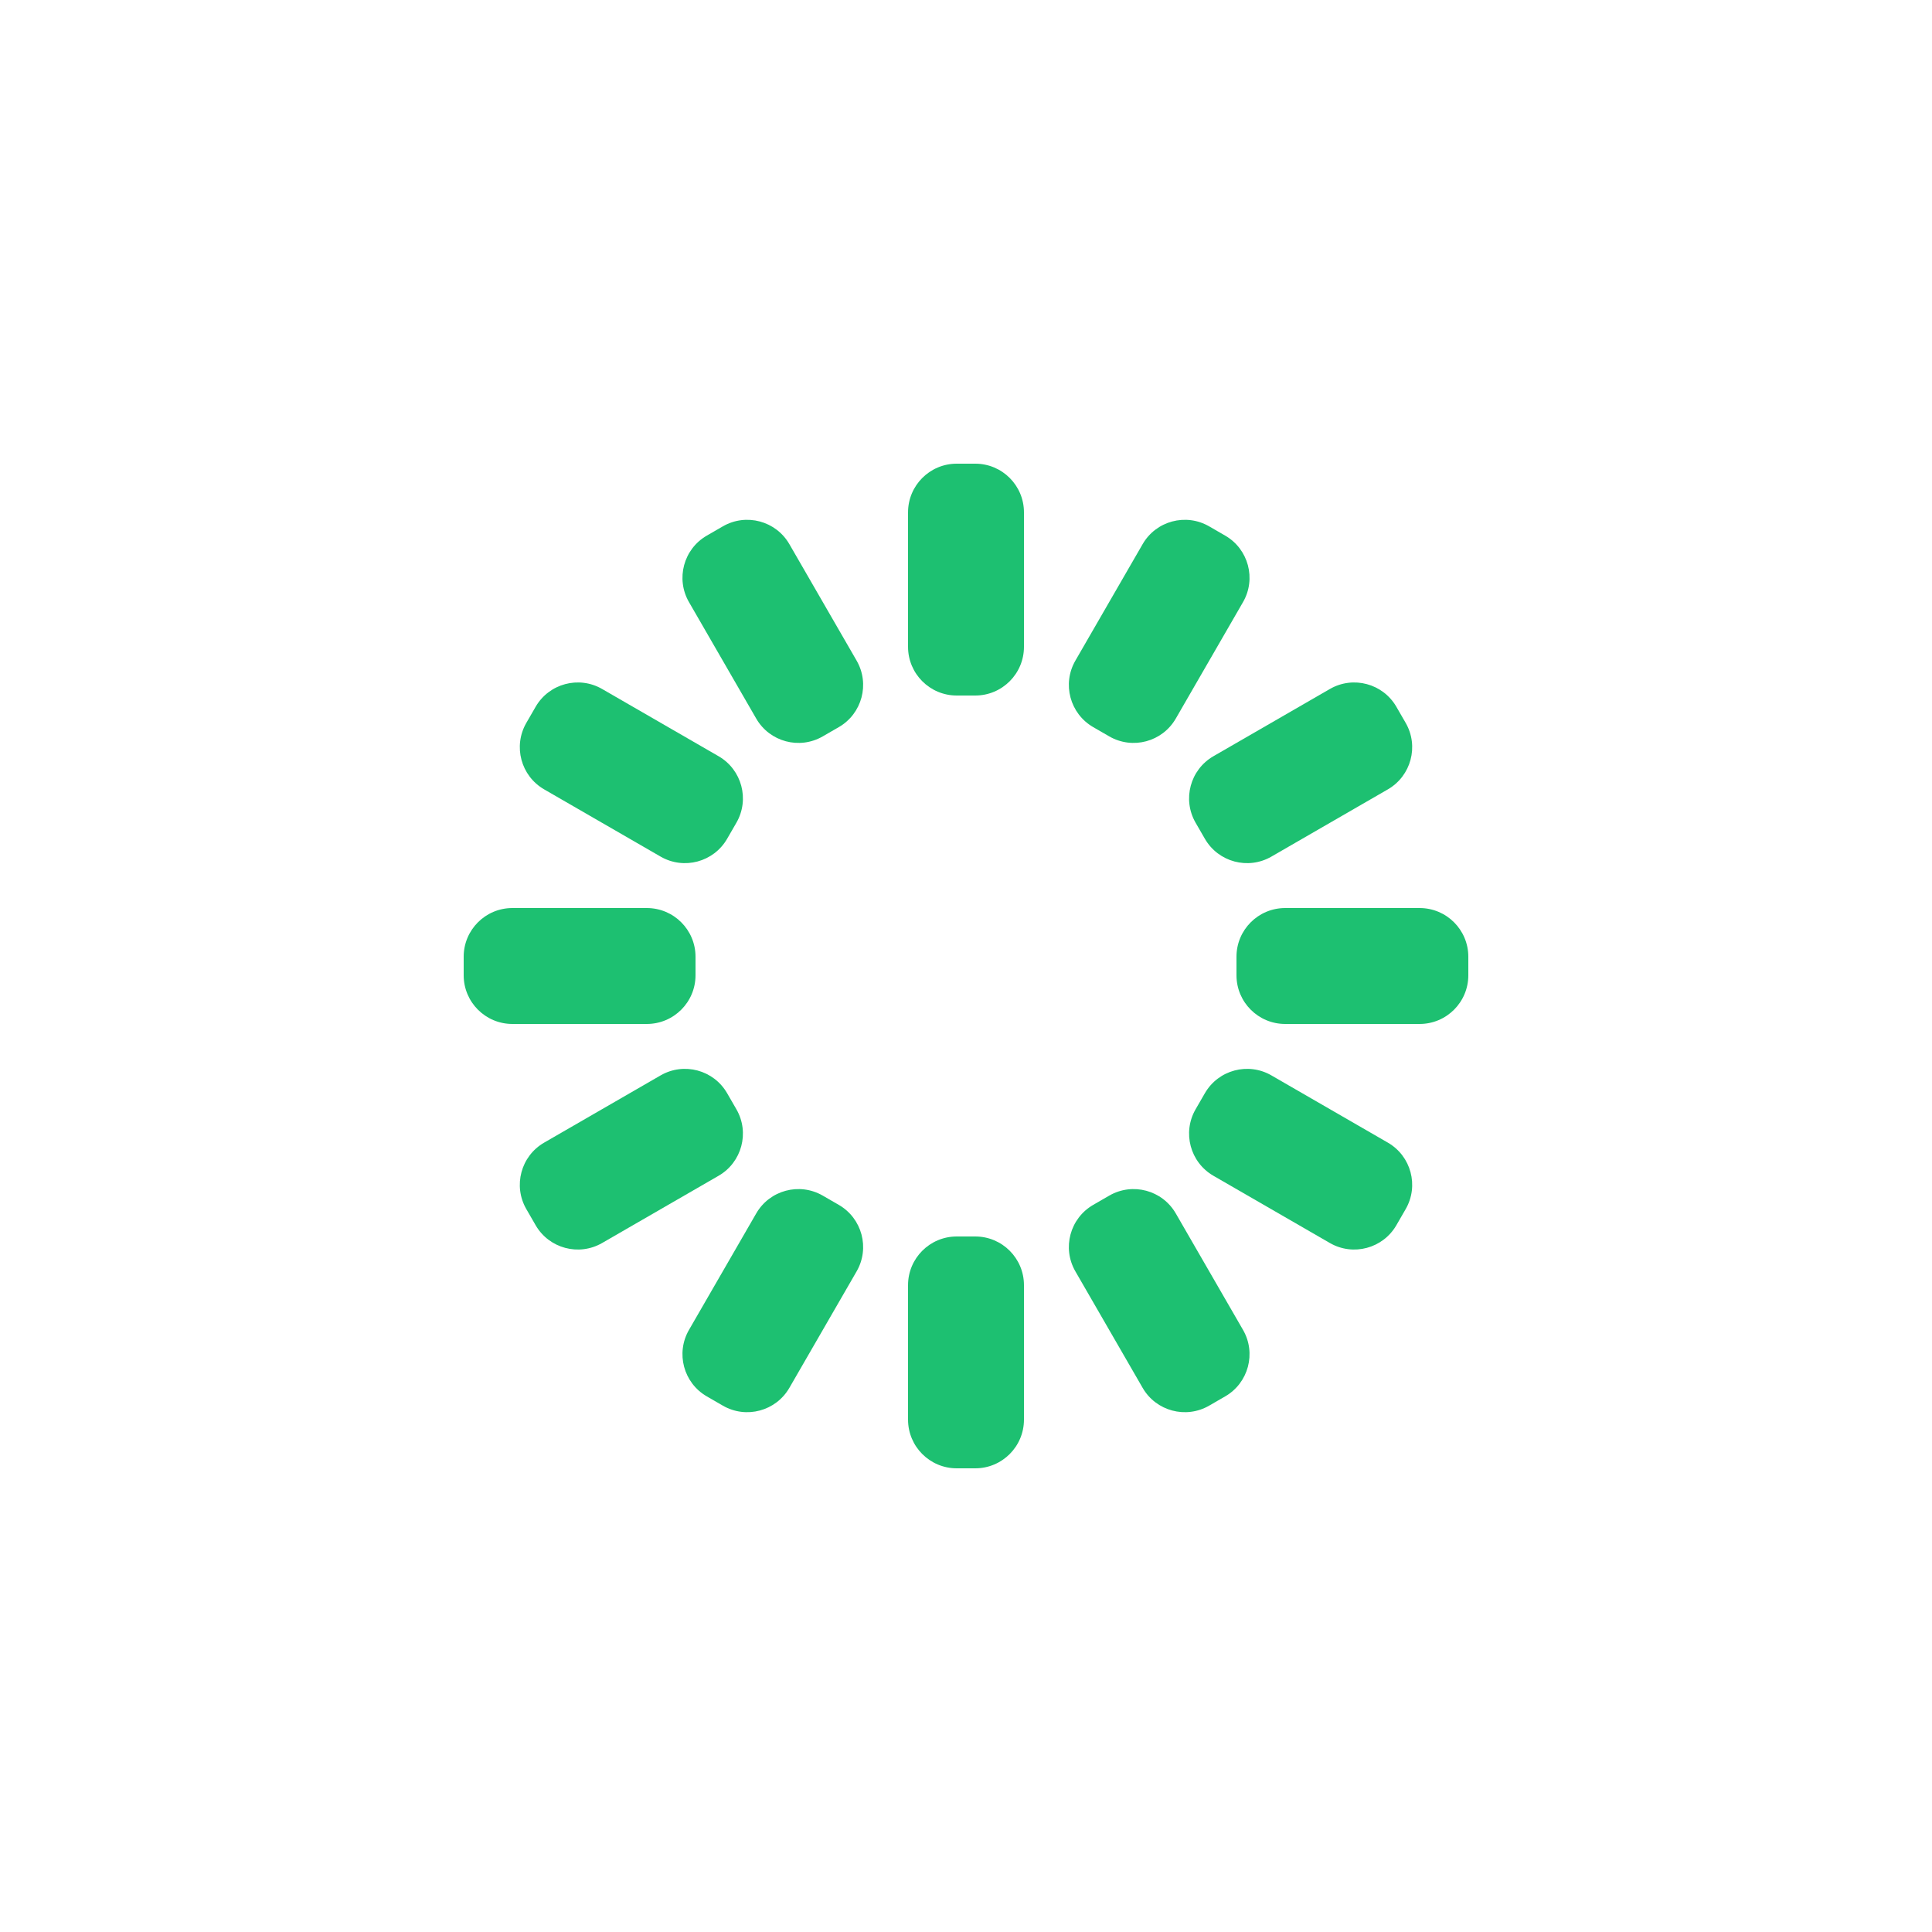
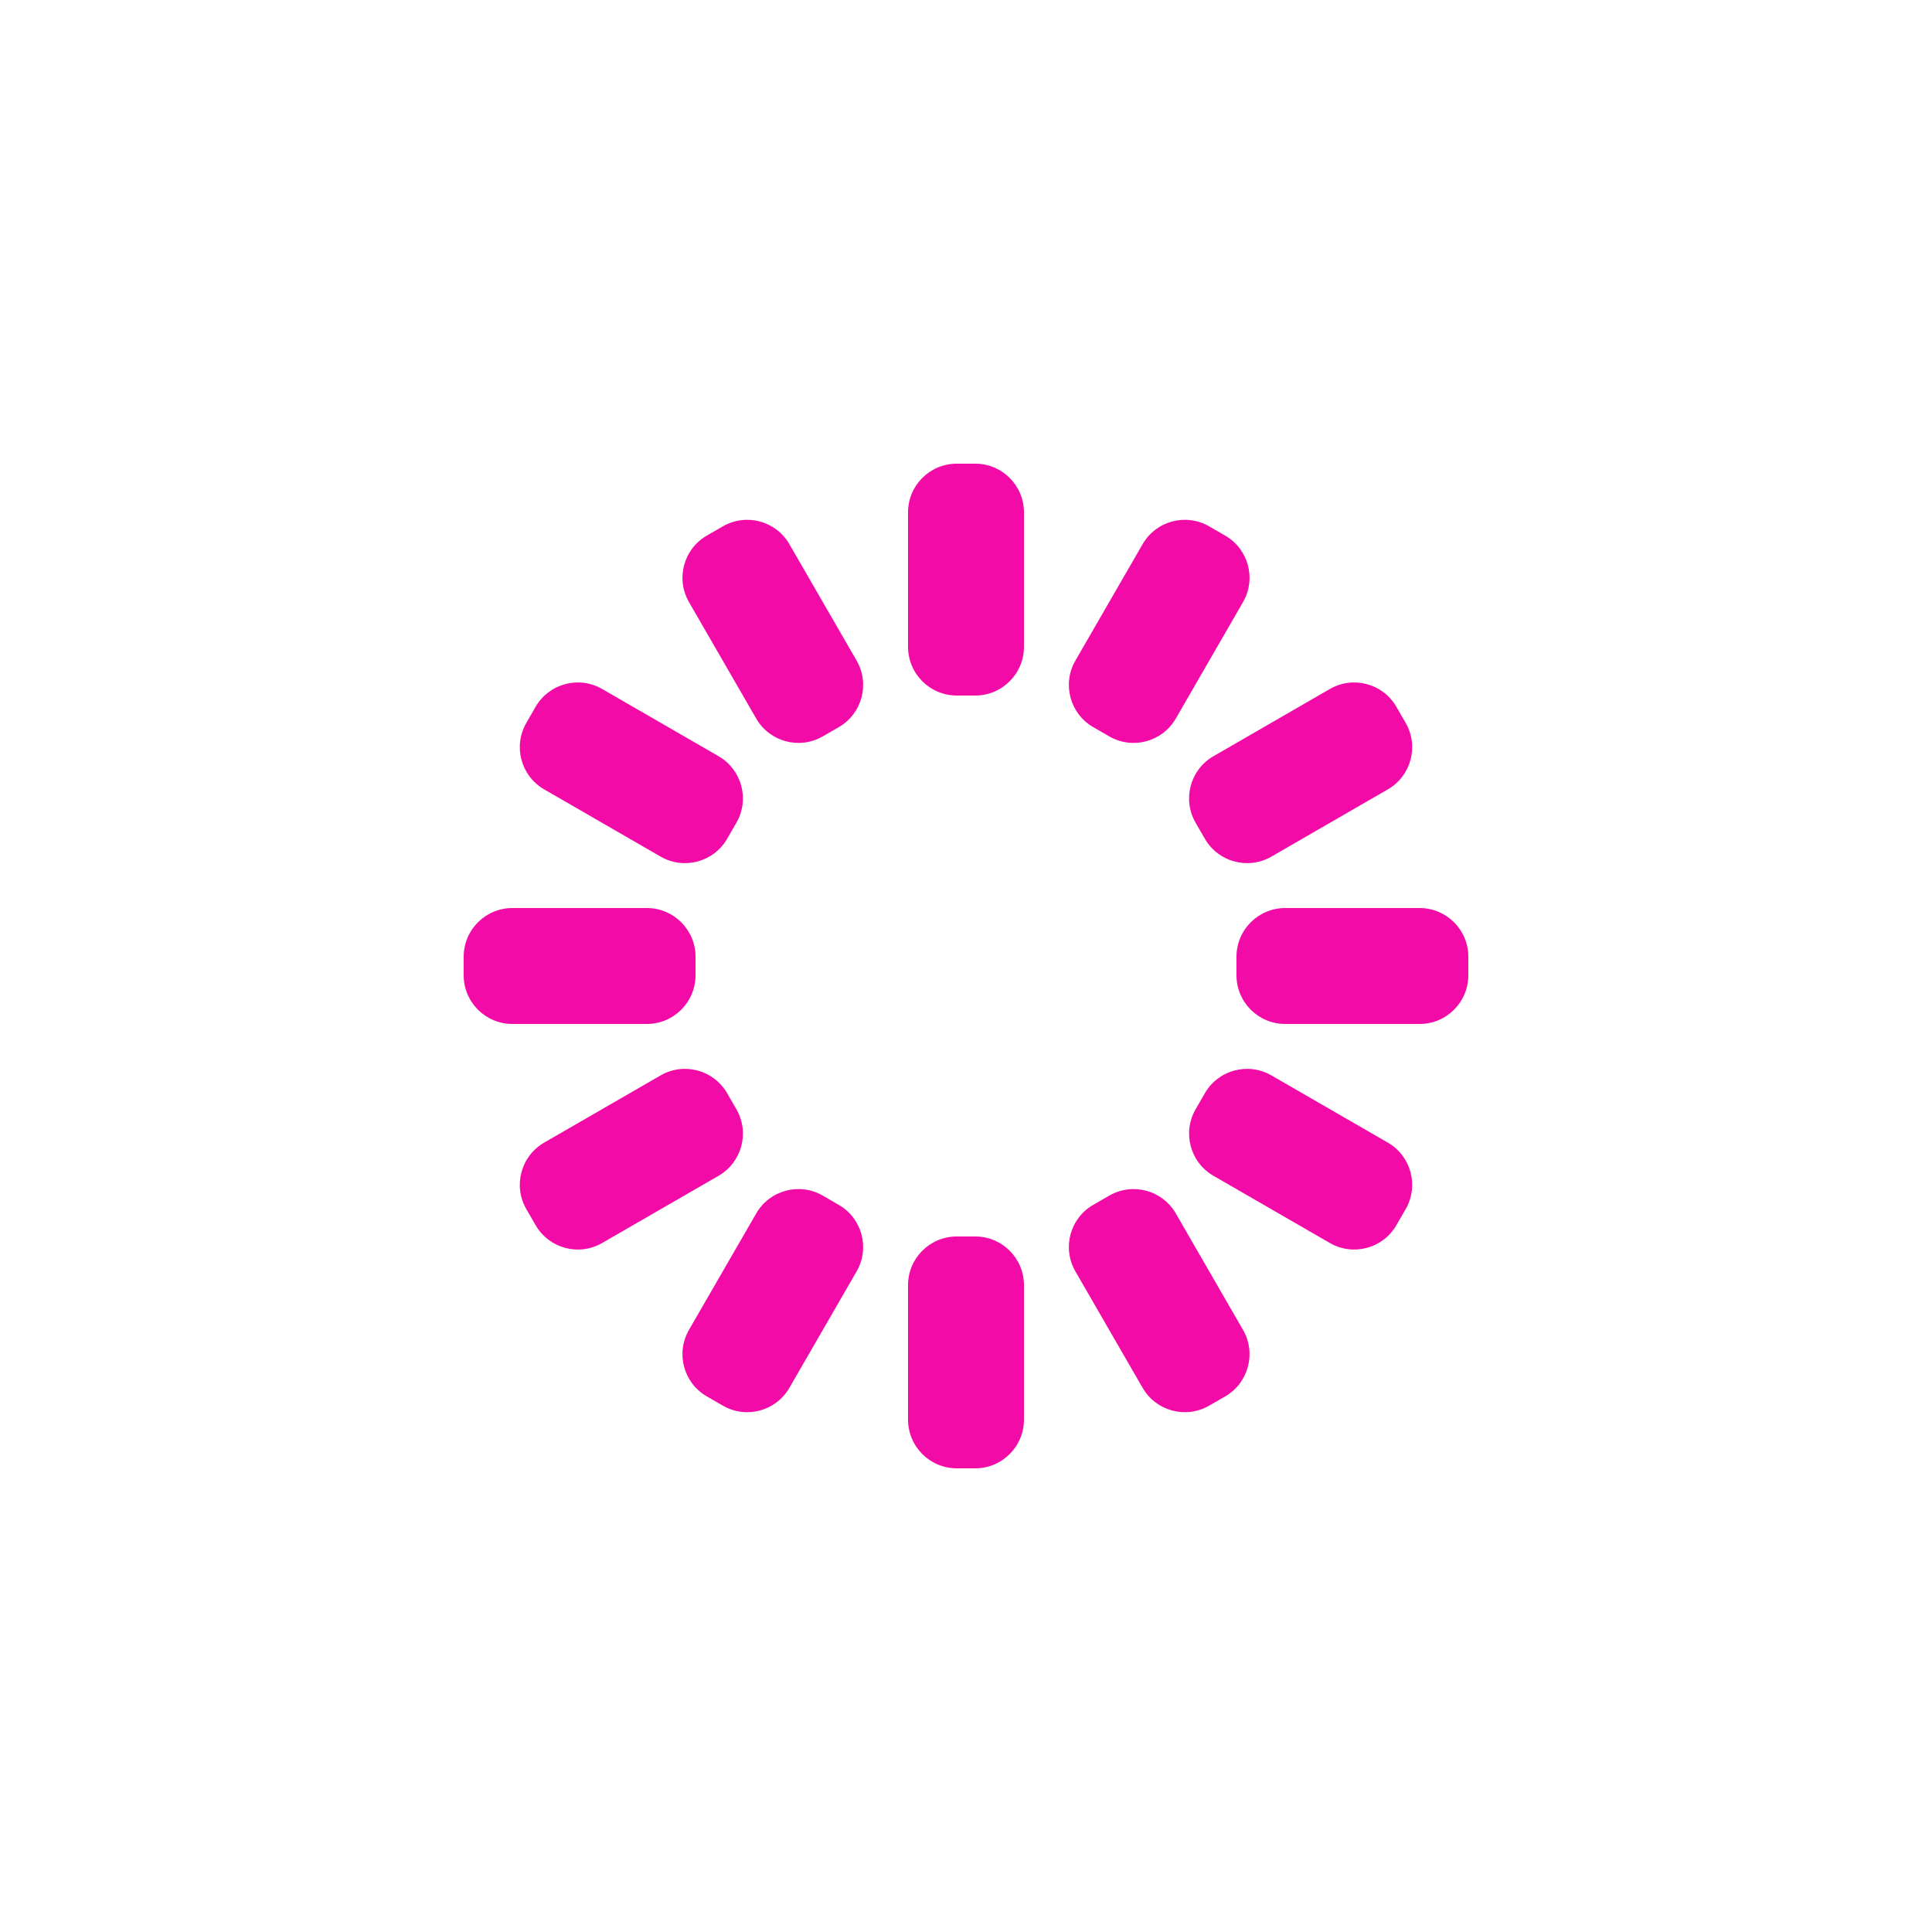
<svg xmlns="http://www.w3.org/2000/svg" style="margin:auto;background:transparent;display:block;" width="200px" height="200px" viewBox="0 0 100 100" preserveAspectRatio="xMidYMid">
  <g transform="rotate(0 50 50)">
-     <rect x="47" y="24" rx="2.52" ry="2.52" width="6" height="12" fill="#1dc071">
+     <rect x="47" y="24" rx="2.52" ry="2.52" width="6" height="12" fill="#F20BA6">
      <animate attributeName="opacity" values="1;0" keyTimes="0;1" dur="1s" begin="-0.917s" repeatCount="indefinite" />
    </rect>
  </g>
  <g transform="rotate(30 50 50)">
-     <rect x="47" y="24" rx="2.52" ry="2.52" width="6" height="12" fill="#1dc071">
+     <rect x="47" y="24" rx="2.52" ry="2.52" width="6" height="12" fill="#F20BA6">
      <animate attributeName="opacity" values="1;0" keyTimes="0;1" dur="1s" begin="-0.833s" repeatCount="indefinite" />
    </rect>
  </g>
  <g transform="rotate(60 50 50)">
-     <rect x="47" y="24" rx="2.52" ry="2.52" width="6" height="12" fill="#1dc071">
-       <animate attributeName="opacity" values="1;0" keyTimes="0;1" dur="1s" begin="-0.75s" repeatCount="indefinite" />
+     <rect x="47" y="24" rx="2.52" ry="2.52" width="6" height="12" fill="#F20BA6">
+       <animate attributeName="opacity" values="1;0" keyTimes="0;1" dur="1s" begin="-0.75s" repeatCount="indefinite">
+       </animate>
    </rect>
  </g>
  <g transform="rotate(90 50 50)">
-     <rect x="47" y="24" rx="2.52" ry="2.52" width="6" height="12" fill="#1dc071">
+     <rect x="47" y="24" rx="2.52" ry="2.52" width="6" height="12" fill="#F20BA6">
      <animate attributeName="opacity" values="1;0" keyTimes="0;1" dur="1s" begin="-0.667s" repeatCount="indefinite" />
    </rect>
  </g>
  <g transform="rotate(120 50 50)">
-     <rect x="47" y="24" rx="2.52" ry="2.52" width="6" height="12" fill="#1dc071">
+     <rect x="47" y="24" rx="2.52" ry="2.52" width="6" height="12" fill="#F20BA6">
      <animate attributeName="opacity" values="1;0" keyTimes="0;1" dur="1s" begin="-0.583s" repeatCount="indefinite" />
    </rect>
  </g>
  <g transform="rotate(150 50 50)">
-     <rect x="47" y="24" rx="2.52" ry="2.52" width="6" height="12" fill="#1dc071">
-       <animate attributeName="opacity" values="1;0" keyTimes="0;1" dur="1s" begin="-0.5s" repeatCount="indefinite" />
+     <rect x="47" y="24" rx="2.52" ry="2.52" width="6" height="12" fill="#F20BA6">
+       <animate attributeName="opacity" values="1;0" keyTimes="0;1" dur="1s" begin="-0.5s" repeatCount="indefinite">
+       </animate>
    </rect>
  </g>
  <g transform="rotate(180 50 50)">
-     <rect x="47" y="24" rx="2.52" ry="2.52" width="6" height="12" fill="#1dc071">
+     <rect x="47" y="24" rx="2.52" ry="2.52" width="6" height="12" fill="#F20BA6">
      <animate attributeName="opacity" values="1;0" keyTimes="0;1" dur="1s" begin="-0.417s" repeatCount="indefinite" />
    </rect>
  </g>
  <g transform="rotate(210 50 50)">
-     <rect x="47" y="24" rx="2.52" ry="2.52" width="6" height="12" fill="#1dc071">
+     <rect x="47" y="24" rx="2.52" ry="2.52" width="6" height="12" fill="#F20BA6">
      <animate attributeName="opacity" values="1;0" keyTimes="0;1" dur="1s" begin="-0.333s" repeatCount="indefinite" />
    </rect>
  </g>
  <g transform="rotate(240 50 50)">
-     <rect x="47" y="24" rx="2.52" ry="2.52" width="6" height="12" fill="#1dc071">
-       <animate attributeName="opacity" values="1;0" keyTimes="0;1" dur="1s" begin="-0.25s" repeatCount="indefinite" />
+     <rect x="47" y="24" rx="2.52" ry="2.52" width="6" height="12" fill="#F20BA6">
+       <animate attributeName="opacity" values="1;0" keyTimes="0;1" dur="1s" begin="-0.25s" repeatCount="indefinite">
+       </animate>
    </rect>
  </g>
  <g transform="rotate(270 50 50)">
-     <rect x="47" y="24" rx="2.52" ry="2.52" width="6" height="12" fill="#1dc071">
+     <rect x="47" y="24" rx="2.52" ry="2.52" width="6" height="12" fill="#F20BA6">
      <animate attributeName="opacity" values="1;0" keyTimes="0;1" dur="1s" begin="-0.167s" repeatCount="indefinite" />
    </rect>
  </g>
  <g transform="rotate(300 50 50)">
-     <rect x="47" y="24" rx="2.52" ry="2.52" width="6" height="12" fill="#1dc071">
+     <rect x="47" y="24" rx="2.52" ry="2.52" width="6" height="12" fill="#F20BA6">
      <animate attributeName="opacity" values="1;0" keyTimes="0;1" dur="1s" begin="-0.083s" repeatCount="indefinite" />
    </rect>
  </g>
  <g transform="rotate(330 50 50)">
-     <rect x="47" y="24" rx="2.52" ry="2.52" width="6" height="12" fill="#1dc071">
-       <animate attributeName="opacity" values="1;0" keyTimes="0;1" dur="1s" begin="0s" repeatCount="indefinite" />
+     <rect x="47" y="24" rx="2.52" ry="2.52" width="6" height="12" fill="#F20BA6">
+       <animate attributeName="opacity" values="1;0" keyTimes="0;1" dur="1s" begin="0s" repeatCount="indefinite">
+       </animate>
    </rect>
  </g>
</svg>
